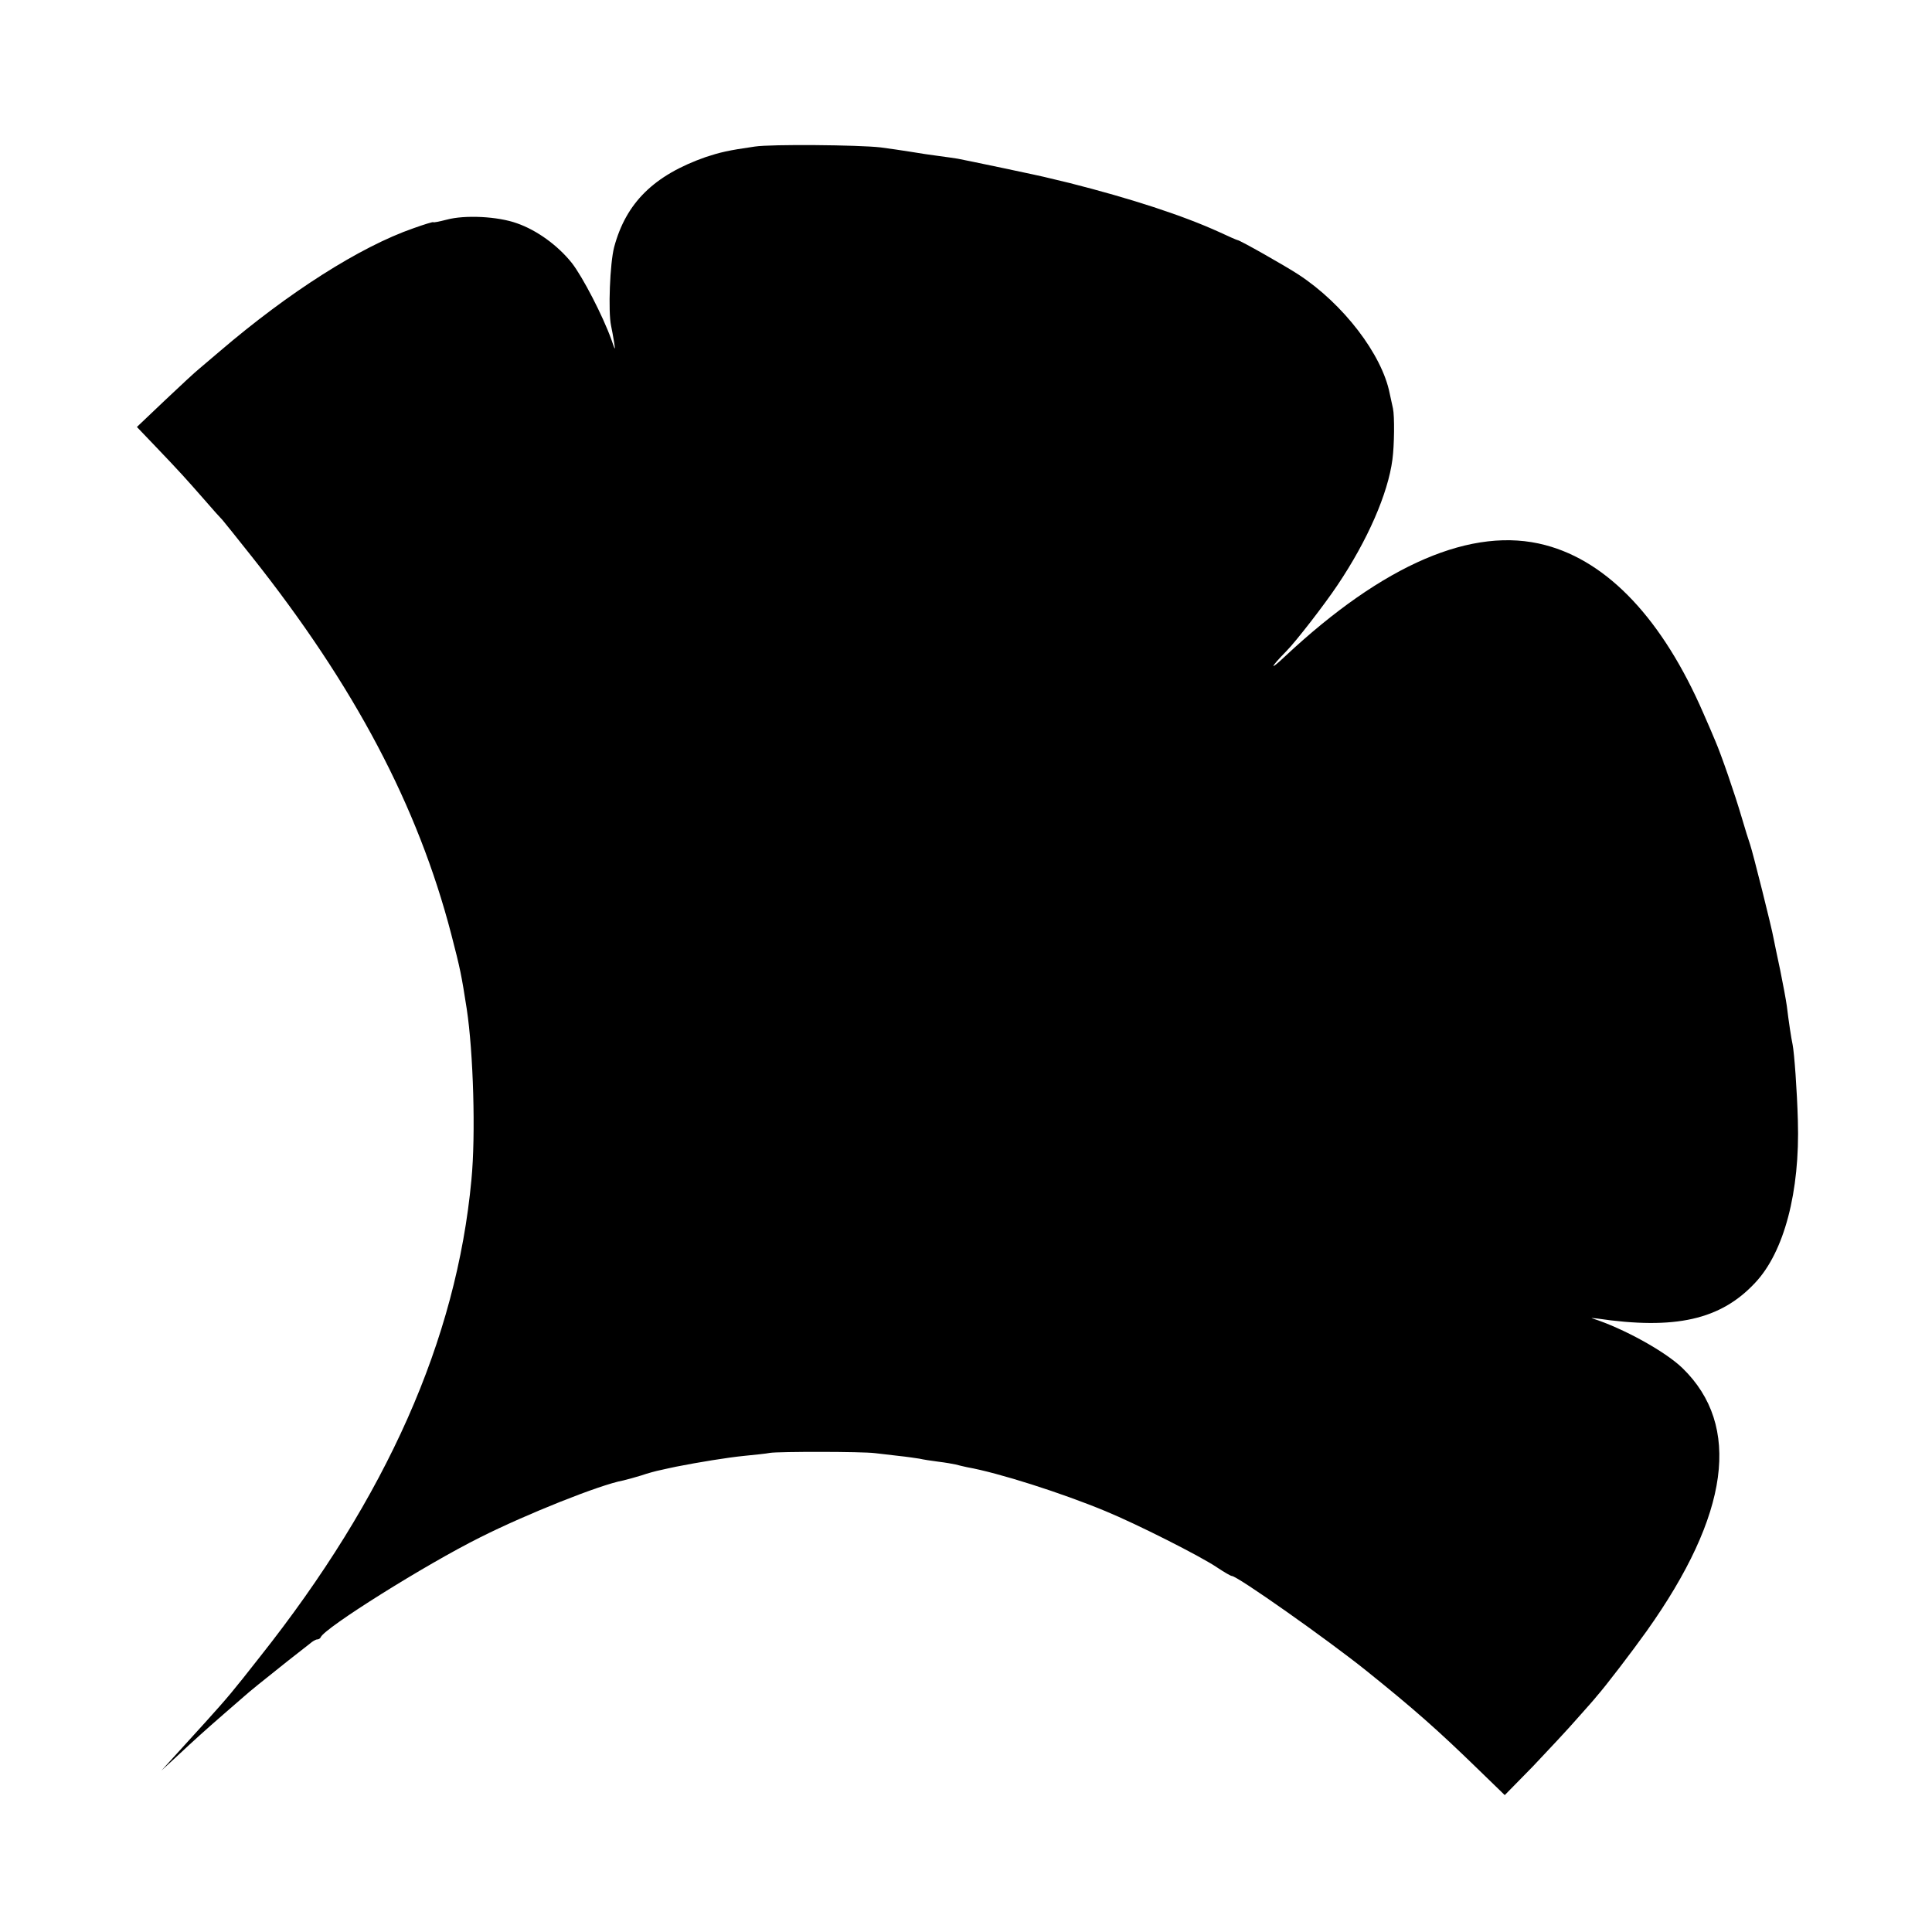
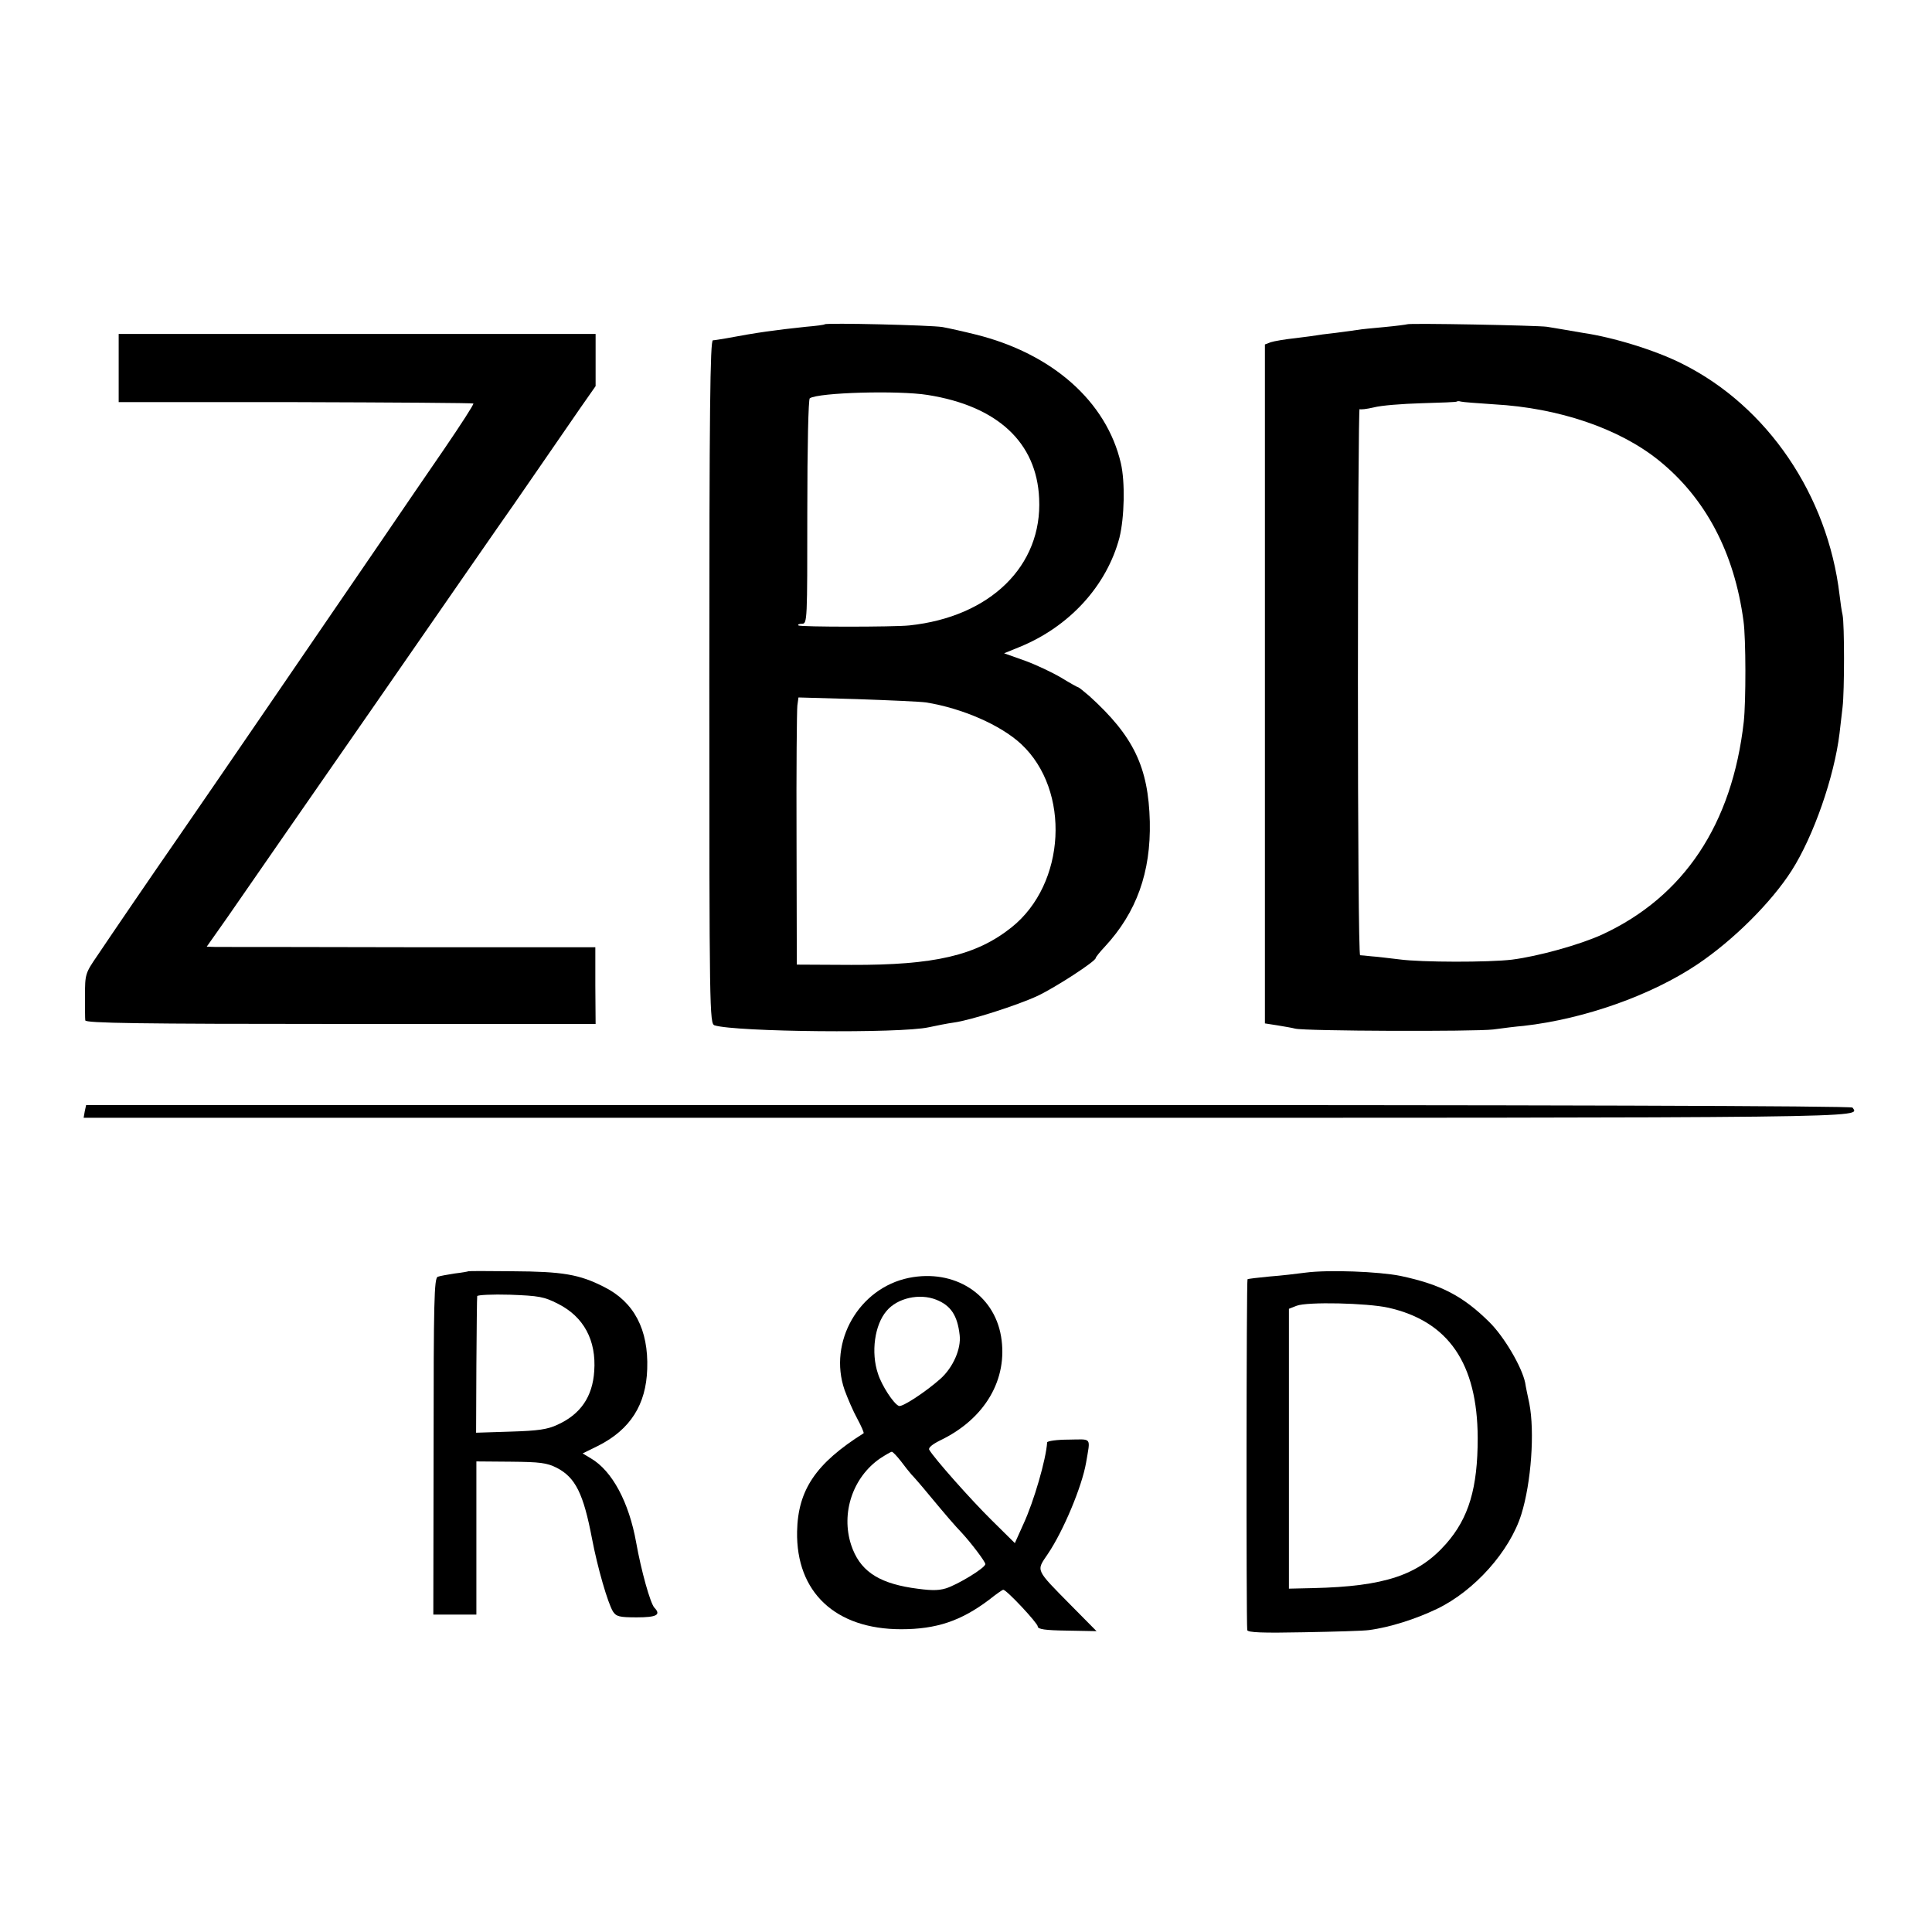
<svg xmlns="http://www.w3.org/2000/svg" version="1.0" width="700pt" height="700pt" viewBox="0 0 700 700" preserveAspectRatio="xMidYMid meet">
  <g transform="translate(0,700) scale(0.1,-0.1)" fill="#000000" stroke="none">
-     <path d="M2735 6469 c-98 -14 -126 -21 -178 -38 -188 -66 -289 -166 -332 -327 -15 -58 -22 -232 -11 -284 3 -14 8 -41 11 -60 5 -32 4 -31 -10 10 -31 86 -104 227 -143 277 -51 64 -127 119 -199 144 -69 25 -189 31 -255 13 -27 -7 -48 -11 -48 -9 0 2 -33 -8 -72 -22 -193 -67 -452 -232 -702 -446 -27 -23 -60 -51 -73 -62 -14 -11 -70 -63 -126 -116 l-101 -96 66 -69 c90 -94 114 -121 178 -194 30 -35 60 -68 66 -74 5 -6 53 -65 105 -131 374 -471 603 -905 724 -1370 33 -127 37 -148 56 -270 24 -157 33 -457 17 -620 -54 -579 -307 -1149 -767 -1729 -98 -125 -114 -144 -196 -235 -54 -59 -60 -66 -120 -132 l-40 -44 50 46 c76 71 104 96 175 158 36 31 70 61 76 66 14 13 72 60 154 125 36 28 73 57 83 65 9 8 21 15 26 15 5 0 11 3 13 8 14 34 381 264 578 362 167 84 435 191 518 206 13 3 42 11 65 18 23 8 56 17 72 20 17 4 41 9 55 12 81 16 185 33 245 39 39 4 81 8 95 11 32 5 334 5 380 -1 19 -2 58 -7 86 -10 29 -3 62 -8 75 -10 13 -3 44 -8 69 -11 25 -3 53 -8 62 -10 10 -3 29 -7 42 -10 113 -20 342 -93 501 -159 112 -46 346 -164 406 -205 24 -16 48 -30 52 -30 20 0 346 -230 487 -343 173 -139 259 -215 403 -355 l99 -96 102 104 c55 58 128 136 161 174 33 37 65 73 70 80 32 36 129 163 181 236 301 423 344 745 130 953 -63 61 -216 145 -326 180 -8 2 -1 2 15 0 284 -42 449 -5 574 129 105 111 163 330 155 588 -3 110 -13 245 -19 275 -5 23 -14 82 -21 140 -3 22 -14 81 -24 130 -11 50 -21 101 -24 115 -6 36 -75 311 -85 340 -5 14 -19 59 -31 100 -24 82 -74 227 -95 275 -7 17 -26 62 -43 100 -147 339 -345 550 -573 610 -263 70 -586 -69 -944 -404 -57 -54 -54 -41 5 19 35 35 140 171 186 240 109 162 183 332 199 455 7 51 8 158 2 185 -2 8 -7 33 -12 55 -28 141 -168 324 -330 430 -47 31 -213 125 -221 125 -2 0 -32 13 -66 29 -134 61 -322 122 -543 178 -33 8 -67 16 -75 18 -25 7 -303 65 -330 70 -14 2 -45 7 -70 10 -25 3 -70 10 -100 15 -30 5 -80 12 -110 16 -79 9 -396 12 -455 3z" />
+     <path d="M2988 5825 c-1 -2 -32 -6 -68 -9 -112 -12 -173 -20 -290 -42 -19 -3 -41 -7 -47 -7 -10 0 -13 -255 -13 -1238 0 -1196 1 -1238 19 -1244 76 -24 673 -30 776 -7 28 6 68 14 90 17 61 8 232 63 305 97 65 31 210 125 210 137 0 3 15 22 33 41 115 124 167 270 163 453 -5 198 -59 310 -219 455 -20 17 -38 32 -41 32 -2 0 -29 15 -60 34 -32 19 -91 47 -132 62 l-76 27 54 22 c183 74 318 223 364 397 18 73 21 202 5 270 -52 223 -248 397 -526 466 -44 11 -98 23 -120 27 -42 7 -421 16 -427 10z m373 -256 c253 -40 395 -172 404 -375 12 -244 -177 -429 -470 -460 -56 -6 -397 -6 -402 0 -4 3 2 6 13 6 19 0 19 12 19 406 0 239 4 408 9 411 33 21 321 29 427 12z m-6 -1114 c131 -21 271 -82 345 -151 180 -168 162 -507 -35 -664 -128 -102 -279 -137 -581 -136 l-197 1 -1 455 c-1 250 1 468 3 484 l4 29 211 -6 c116 -4 229 -9 251 -12z" />
+     <path d="M5098 5825 c-2 -1 -39 -6 -82 -10 -43 -4 -86 -8 -95 -10 -9 -1 -45 -6 -81 -11 -36 -4 -67 -8 -70 -9 -3 -1 -36 -5 -75 -10 -38 -4 -79 -11 -91 -15 l-21 -8 0 -1230 0 -1230 45 -7 c24 -4 54 -9 65 -12 37 -9 648 -11 717 -3 36 5 85 11 110 13 221 25 463 111 630 223 131 88 268 225 341 339 80 125 155 341 174 498 3 26 8 68 11 95 7 58 7 301 0 334 -3 12 -8 46 -11 73 -43 361 -261 683 -570 837 -97 49 -250 96 -360 112 -22 4 -53 9 -70 12 -16 3 -43 7 -60 10 -34 5 -502 14 -507 9z m316 -290 c233 -13 452 -87 596 -203 170 -137 274 -335 307 -582 9 -63 9 -293 1 -365 -42 -372 -217 -634 -513 -771 -81 -37 -232 -79 -327 -91 -84 -10 -327 -10 -408 1 -36 4 -81 10 -100 11 -19 2 -38 4 -42 4 -5 1 -8 447 -8 993 0 545 3 989 6 986 3 -3 26 0 52 6 26 7 103 13 172 15 69 2 127 4 128 6 2 2 9 2 15 0 7 -2 61 -6 121 -10z" />
+     <path d="M430 5666 l0 -123 640 0 c353 -1 643 -3 645 -5 3 -2 -45 -76 -105 -164 -60 -87 -161 -235 -225 -329 -64 -93 -144 -211 -178 -260 -34 -50 -140 -205 -236 -345 -180 -263 -209 -305 -326 -475 -93 -134 -237 -345 -292 -427 -44 -64 -45 -68 -45 -145 0 -43 0 -84 1 -90 1 -10 193 -13 925 -13 l924 0 -1 139 0 139 -671 0 c-369 1 -686 1 -704 1 l-33 1 43 61 c24 34 50 71 58 83 63 91 263 380 507 731 99 143 250 361 336 485 86 124 161 232 167 240 10 15 126 182 240 348 l58 83 0 94 0 95 -864 0 -864 0 0 -124z" />
+     <path d="M307 2973 l-4 -23 3202 0 c3328 0 3232 -1 3207 37 -5 6 -1102 10 -3204 9 l-3196 0 -5 -23z" />
+     <path d="M1697 2394 c-1 -1 -23 -5 -49 -8 -26 -4 -54 -9 -62 -12 -13 -5 -15 -90 -15 -615 l-1 -609 78 0 78 0 0 278 0 277 124 -1 c107 -1 131 -4 167 -22 68 -35 97 -94 128 -257 20 -105 57 -233 76 -264 12 -18 23 -21 86 -21 72 0 89 9 64 35 -15 16 -48 135 -66 236 -26 146 -87 260 -164 305 l-30 18 57 28 c116 59 173 149 177 278 5 143 -48 243 -156 297 -90 46 -151 56 -332 57 -87 1 -159 1 -160 0z m325 -118 c93 -47 139 -132 131 -244 -6 -92 -49 -156 -133 -194 -36 -17 -70 -22 -170 -25 l-125 -4 1 243 c1 134 2 247 3 252 1 4 54 7 119 5 105 -4 123 -7 174 -33z" />
+     <path d="M4730 2389 c-30 -4 -89 -11 -130 -14 -41 -4 -77 -8 -80 -10 -4 -2 -5 -1229 -1 -1271 1 -9 56 -11 204 -8 111 2 218 5 238 8 74 10 167 39 246 77 135 65 263 208 305 342 36 115 49 300 29 402 -6 28 -13 61 -15 75 -12 58 -77 168 -130 220 -96 95 -176 136 -321 167 -79 16 -262 23 -345 12z m300 -127 c218 -49 323 -202 324 -472 0 -181 -32 -290 -115 -384 -100 -113 -222 -154 -481 -160 l-88 -2 0 507 0 507 28 11 c39 15 255 10 332 -7z" />
+     <path d="M3293 2370 c-181 -37 -293 -232 -233 -406 11 -30 31 -77 46 -104 15 -28 25 -51 23 -53 -173 -109 -238 -205 -241 -356 -4 -220 139 -354 377 -354 128 0 217 30 319 107 25 20 48 36 51 36 12 0 125 -121 125 -133 0 -10 27 -14 106 -15 l107 -2 -92 93 c-131 133 -127 124 -85 186 57 84 124 245 139 331 16 95 23 85 -63 84 -42 0 -77 -5 -78 -10 -4 -62 -48 -214 -86 -296 l-31 -69 -84 83 c-76 75 -209 225 -226 255 -5 7 11 20 39 34 163 78 247 222 221 377 -26 154 -170 245 -334 212z m99 -79 c53 -21 77 -57 85 -128 6 -50 -24 -118 -70 -159 -53 -47 -138 -103 -150 -98 -19 7 -63 75 -76 117 -26 77 -12 177 31 227 39 47 119 65 180 41z m-128 -585 c14 -19 31 -40 38 -48 7 -7 36 -40 63 -73 64 -77 95 -113 120 -139 34 -37 85 -104 85 -113 0 -14 -101 -75 -143 -88 -30 -9 -58 -8 -125 2 -125 20 -188 65 -218 155 -38 116 6 246 105 314 20 13 39 24 42 24 4 0 18 -15 33 -34z" />
  </g>
</svg>
